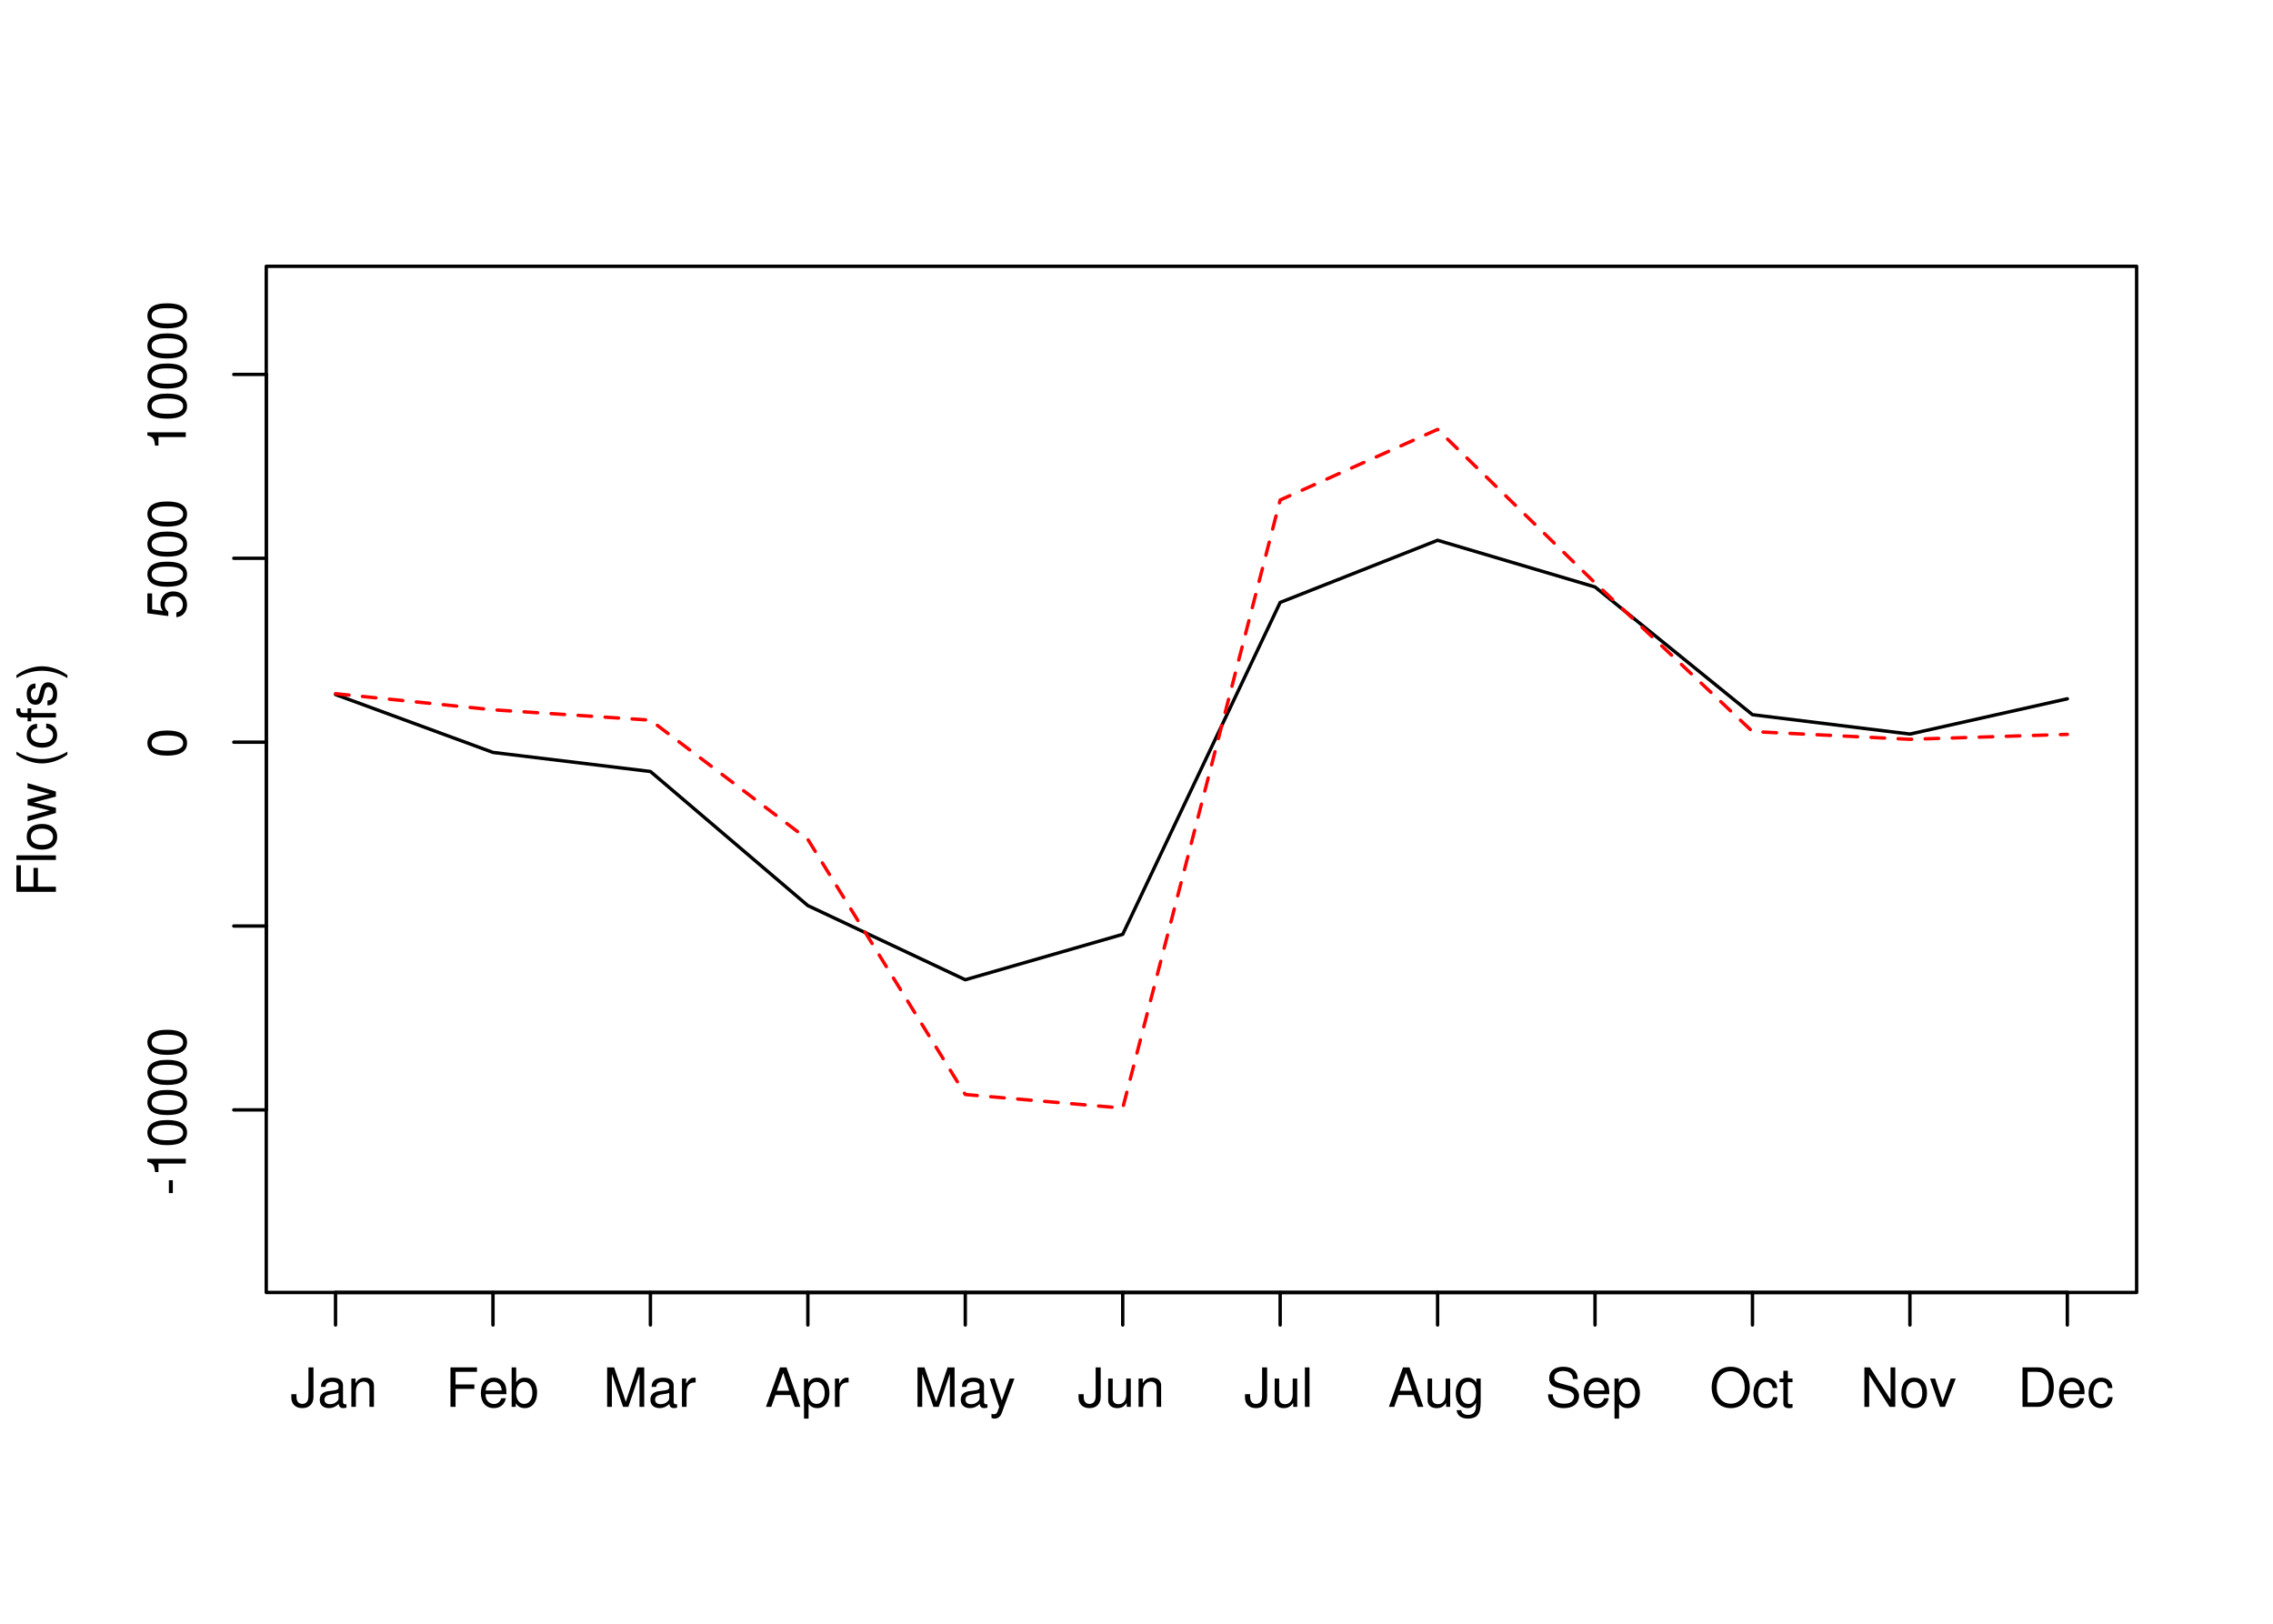
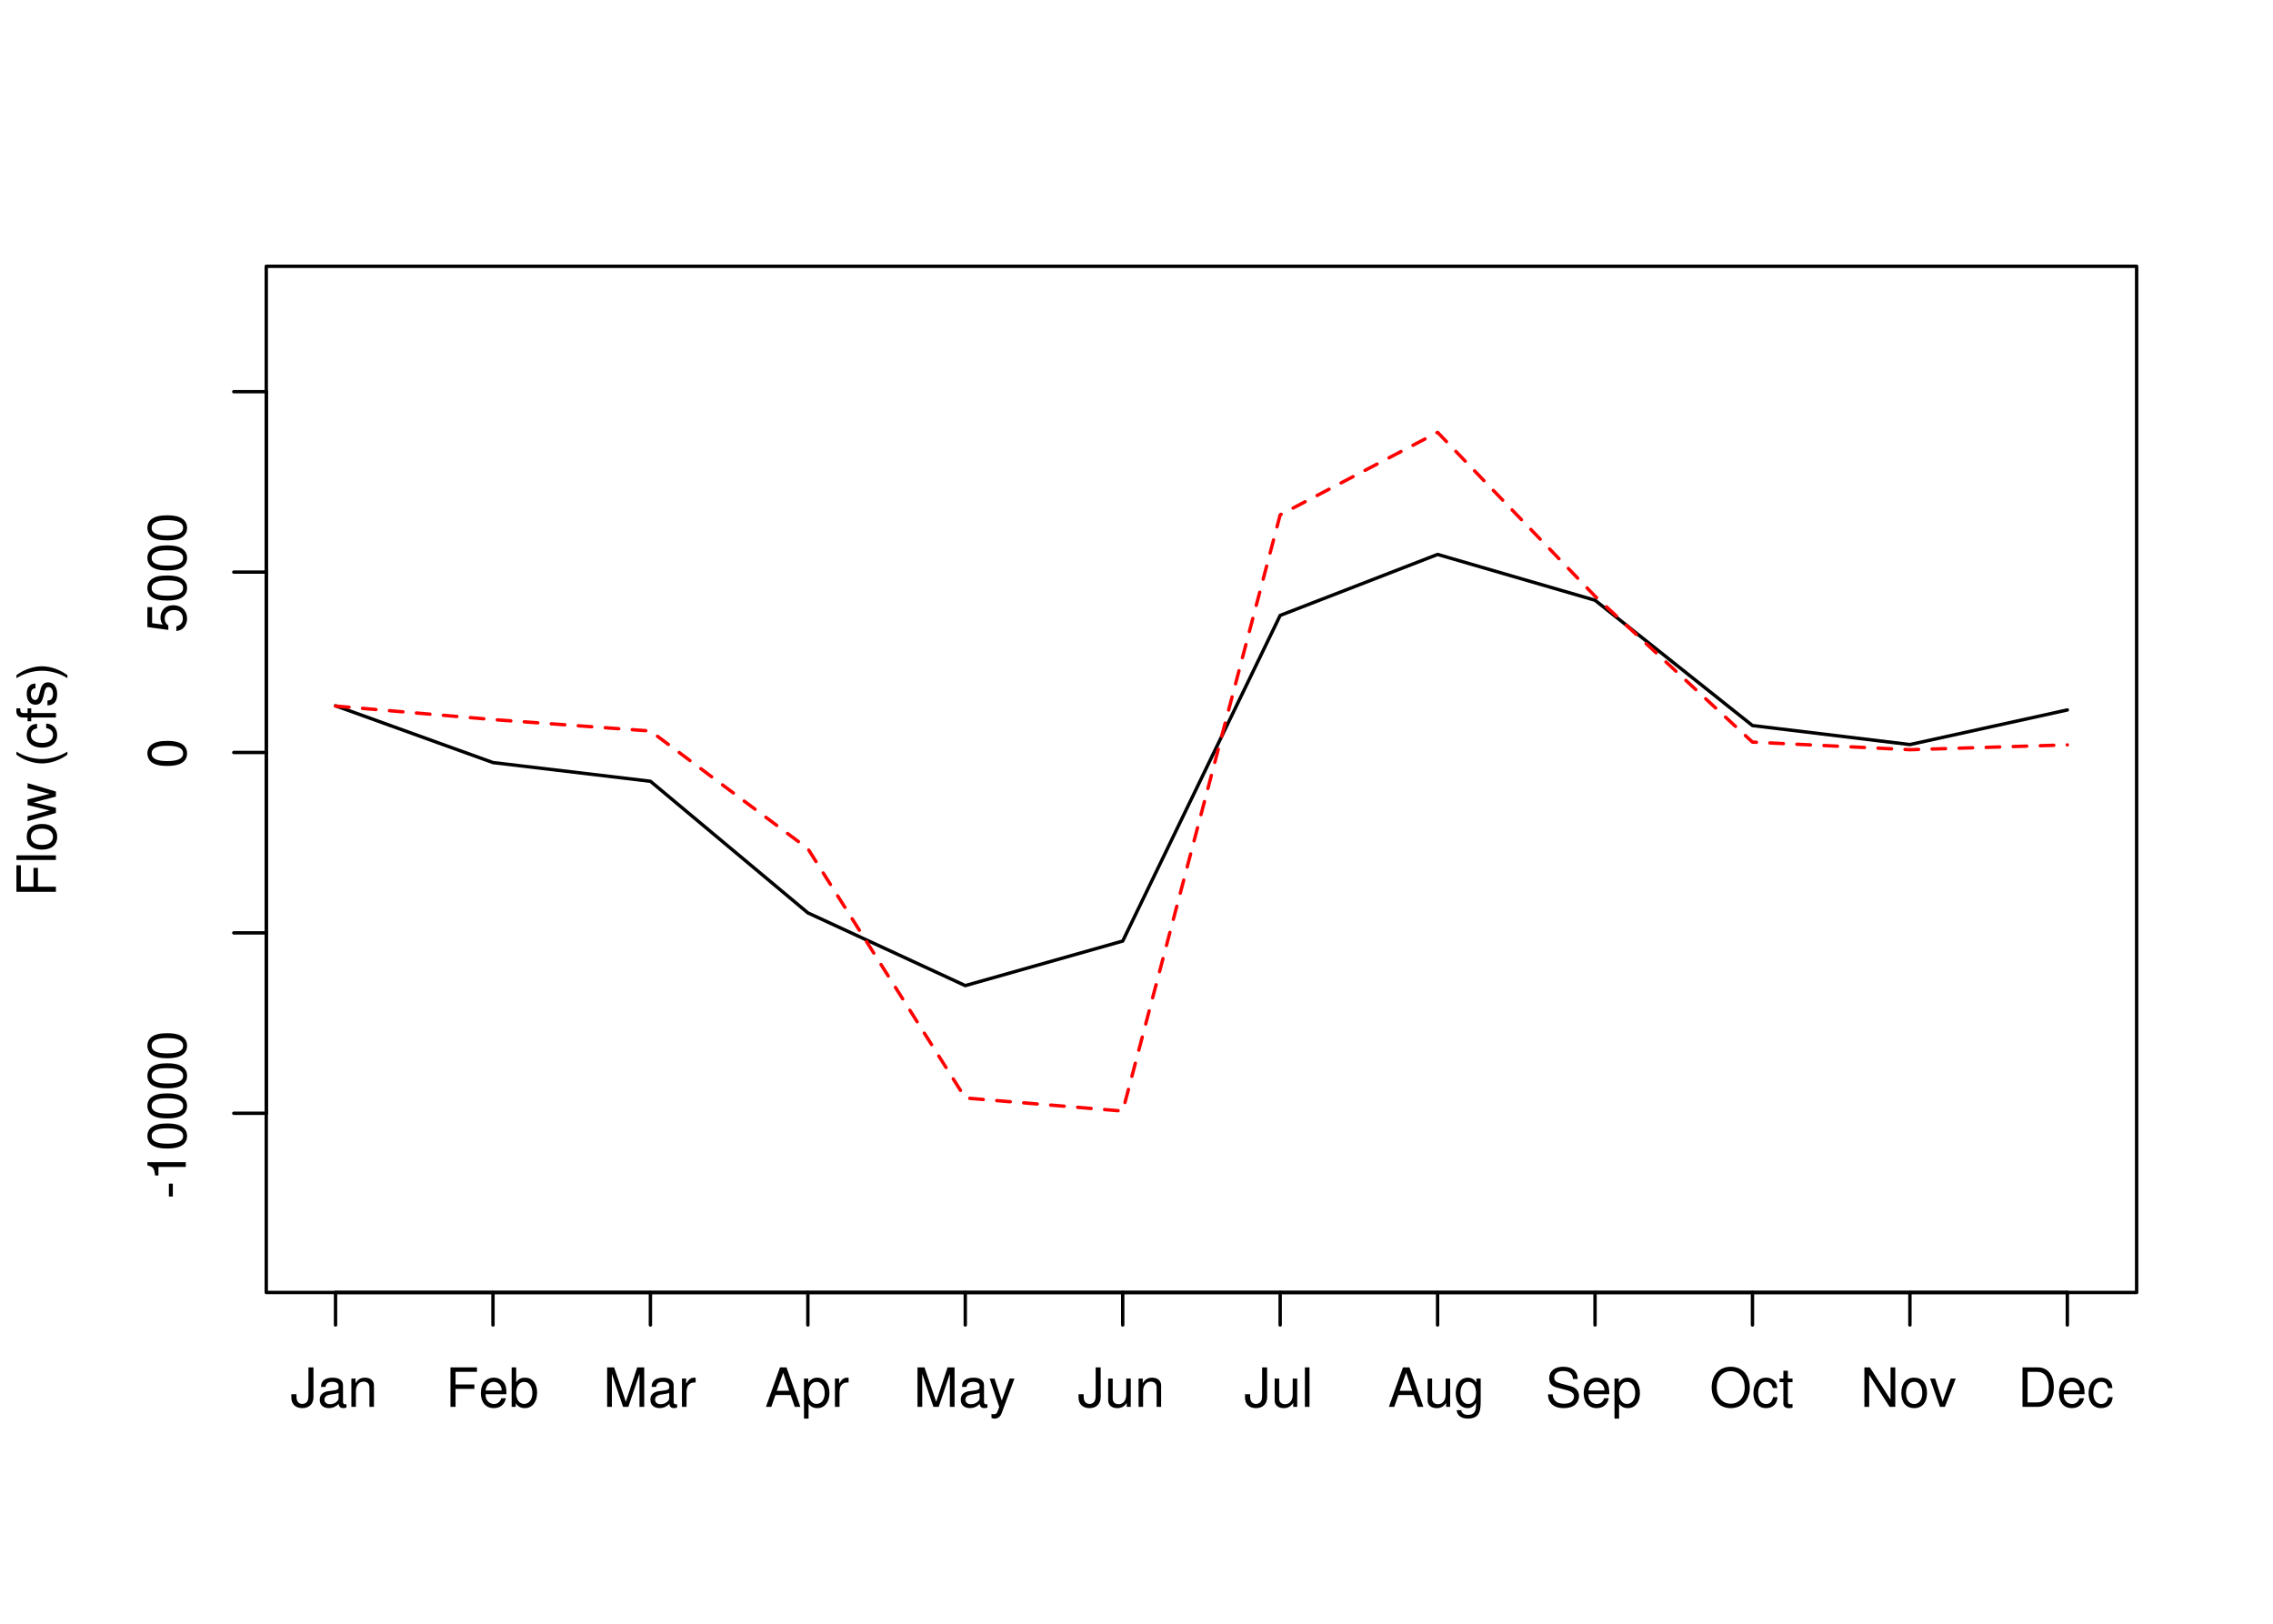
<svg xmlns="http://www.w3.org/2000/svg" xmlns:xlink="http://www.w3.org/1999/xlink" width="504pt" height="360pt" viewBox="0 0 504 360" version="1.1">
  <defs>
    <g>
      <symbol overflow="visible" id="glyph0-0">
        <path style="stroke:none;" d="" />
      </symbol>
      <symbol overflow="visible" id="glyph0-1">
        <path style="stroke:none;" d="M -3.75 -3.406 L -3.75 -0.547 L -2.875 -0.547 L -2.875 -3.406 L -3.75 -3.406 Z M -3.75 -3.406 " />
      </symbol>
      <symbol overflow="visible" id="glyph0-2">
        <path style="stroke:none;" d="M -6.062 -3.109 L 0 -3.109 L 0 -4.156 L -8.516 -4.156 L -8.516 -3.469 C -7.203 -3.094 -7.016 -2.859 -6.812 -1.219 L -6.062 -1.219 L -6.062 -3.109 Z M -6.062 -3.109 " />
      </symbol>
      <symbol overflow="visible" id="glyph0-3">
        <path style="stroke:none;" d="M -8.516 -3.297 C -8.516 -2.516 -8.156 -1.781 -7.578 -1.344 C -6.828 -0.797 -5.688 -0.516 -4.109 -0.516 C -1.25 -0.516 0.281 -1.469 0.281 -3.297 C 0.281 -5.094 -1.25 -6.078 -4.047 -6.078 C -5.703 -6.078 -6.797 -5.812 -7.578 -5.25 C -8.172 -4.812 -8.516 -4.109 -8.516 -3.297 Z M -7.578 -3.297 C -7.578 -4.438 -6.422 -5 -4.141 -5 C -1.734 -5 -0.594 -4.453 -0.594 -3.281 C -0.594 -2.156 -1.781 -1.594 -4.109 -1.594 C -6.438 -1.594 -7.578 -2.156 -7.578 -3.297 Z M -7.578 -3.297 " />
      </symbol>
      <symbol overflow="visible" id="glyph0-4">
        <path style="stroke:none;" d="M -8.516 -5.719 L -8.516 -1.312 L -3.875 -0.688 L -3.875 -1.656 C -4.469 -2.141 -4.672 -2.562 -4.672 -3.219 C -4.672 -4.359 -3.891 -5.078 -2.625 -5.078 C -1.406 -5.078 -0.656 -4.375 -0.656 -3.219 C -0.656 -2.297 -1.125 -1.734 -2.094 -1.469 L -2.094 -0.422 C -1.391 -0.562 -1.062 -0.688 -0.75 -0.938 C -0.094 -1.422 0.281 -2.281 0.281 -3.234 C 0.281 -4.953 -0.969 -6.156 -2.766 -6.156 C -4.453 -6.156 -5.609 -5.047 -5.609 -3.406 C -5.609 -2.812 -5.453 -2.328 -5.094 -1.844 L -7.469 -2.172 L -7.469 -5.719 L -8.516 -5.719 Z M -8.516 -5.719 " />
      </symbol>
      <symbol overflow="visible" id="glyph0-5">
        <path style="stroke:none;" d="M -3.984 -2.203 L -3.984 -6.375 L -4.969 -6.375 L -4.969 -2.203 L -7.766 -2.203 L -7.766 -6.953 L -8.75 -6.953 L -8.75 -1.078 L 0 -1.078 L 0 -2.203 L -3.984 -2.203 Z M -3.984 -2.203 " />
      </symbol>
      <symbol overflow="visible" id="glyph0-6">
        <path style="stroke:none;" d="M -8.75 -1.828 L -8.75 -0.812 L 0 -0.812 L 0 -1.828 L -8.75 -1.828 Z M -8.75 -1.828 " />
      </symbol>
      <symbol overflow="visible" id="glyph0-7">
        <path style="stroke:none;" d="M -6.469 -3.266 C -6.469 -1.5 -5.203 -0.438 -3.094 -0.438 C -0.984 -0.438 0.281 -1.484 0.281 -3.281 C 0.281 -5.047 -0.984 -6.125 -3.047 -6.125 C -5.219 -6.125 -6.469 -5.078 -6.469 -3.266 Z M -5.547 -3.281 C -5.547 -4.406 -4.625 -5.078 -3.062 -5.078 C -1.578 -5.078 -0.641 -4.375 -0.641 -3.281 C -0.641 -2.156 -1.578 -1.469 -3.094 -1.469 C -4.609 -1.469 -5.547 -2.156 -5.547 -3.281 Z M -5.547 -3.281 " />
      </symbol>
      <symbol overflow="visible" id="glyph0-8">
        <path style="stroke:none;" d="M 0 -6.641 L -6.281 -8.5 L -6.281 -7.375 L -1.391 -6.125 L -6.281 -4.891 L -6.281 -3.656 L -1.391 -2.453 L -6.281 -1.172 L -6.281 -0.078 L 0 -1.891 L 0 -3.031 L -4.938 -4.234 L 0 -5.516 L 0 -6.641 Z M 0 -6.641 " />
      </symbol>
      <symbol overflow="visible" id="glyph0-9">
        <path style="stroke:none;" d="" />
      </symbol>
      <symbol overflow="visible" id="glyph0-10">
        <path style="stroke:none;" d="M -8.75 -2.828 C -7.172 -1.625 -4.984 -0.875 -3.109 -0.875 C -1.219 -0.875 0.969 -1.625 2.547 -2.828 L 2.547 -3.484 C 0.828 -2.438 -1.188 -1.844 -3.109 -1.844 C -5.016 -1.844 -7.047 -2.438 -8.75 -3.484 L -8.75 -2.828 Z M -8.75 -2.828 " />
      </symbol>
      <symbol overflow="visible" id="glyph0-11">
        <path style="stroke:none;" d="M -4.172 -5.656 C -4.781 -5.609 -5.188 -5.469 -5.531 -5.234 C -6.125 -4.797 -6.469 -4.047 -6.469 -3.172 C -6.469 -1.469 -5.125 -0.375 -3.031 -0.375 C -1.016 -0.375 0.281 -1.453 0.281 -3.156 C 0.281 -4.656 -0.625 -5.609 -2.156 -5.719 L -2.156 -4.719 C -1.156 -4.547 -0.641 -4.031 -0.641 -3.188 C -0.641 -2.078 -1.547 -1.422 -3.031 -1.422 C -4.609 -1.422 -5.547 -2.062 -5.547 -3.156 C -5.547 -4 -5.047 -4.531 -4.172 -4.641 L -4.172 -5.656 Z M -4.172 -5.656 " />
      </symbol>
      <symbol overflow="visible" id="glyph0-12">
        <path style="stroke:none;" d="M -6.281 -3.094 L -6.281 -2.047 L -7.266 -2.047 C -7.688 -2.047 -7.906 -2.297 -7.906 -2.75 C -7.906 -2.828 -7.906 -2.875 -7.891 -3.094 L -8.719 -3.094 C -8.766 -2.875 -8.781 -2.734 -8.781 -2.531 C -8.781 -1.609 -8.25 -1.062 -7.359 -1.062 L -6.281 -1.062 L -6.281 -0.219 L -5.469 -0.219 L -5.469 -1.062 L 0 -1.062 L 0 -2.047 L -5.469 -2.047 L -5.469 -3.094 L -6.281 -3.094 Z M -6.281 -3.094 " />
      </symbol>
      <symbol overflow="visible" id="glyph0-13">
        <path style="stroke:none;" d="M -4.531 -5.25 C -5.766 -5.25 -6.469 -4.422 -6.469 -2.969 C -6.469 -1.516 -5.719 -0.562 -4.547 -0.562 C -3.562 -0.562 -3.094 -1.062 -2.734 -2.562 L -2.516 -3.484 C -2.344 -4.188 -2.094 -4.469 -1.625 -4.469 C -1.047 -4.469 -0.641 -3.875 -0.641 -3 C -0.641 -2.453 -0.797 -2 -1.062 -1.75 C -1.25 -1.594 -1.422 -1.531 -1.875 -1.469 L -1.875 -0.406 C -0.422 -0.453 0.281 -1.266 0.281 -2.922 C 0.281 -4.5 -0.5 -5.516 -1.719 -5.516 C -2.656 -5.516 -3.172 -4.984 -3.469 -3.734 L -3.703 -2.766 C -3.891 -1.953 -4.156 -1.609 -4.594 -1.609 C -5.172 -1.609 -5.547 -2.125 -5.547 -2.938 C -5.547 -3.75 -5.203 -4.172 -4.531 -4.203 L -4.531 -5.25 Z M -4.531 -5.25 " />
      </symbol>
      <symbol overflow="visible" id="glyph0-14">
        <path style="stroke:none;" d="M 2.547 -1.109 C 0.969 -2.312 -1.219 -3.078 -3.094 -3.078 C -4.984 -3.078 -7.172 -2.312 -8.75 -1.109 L -8.75 -0.453 C -7.031 -1.516 -5.016 -2.094 -3.094 -2.094 C -1.188 -2.094 0.844 -1.516 2.547 -0.453 L 2.547 -1.109 Z M 2.547 -1.109 " />
      </symbol>
      <symbol overflow="visible" id="glyph1-0">
        <path style="stroke:none;" d="" />
      </symbol>
      <symbol overflow="visible" id="glyph1-1">
        <path style="stroke:none;" d="M 4 -8.75 L 4 -2.594 C 4 -1.891 3.922 -1.5 3.719 -1.203 C 3.5 -0.859 3.094 -0.656 2.656 -0.656 C 1.812 -0.656 1.344 -1.219 1.344 -2.25 L 1.344 -2.812 L 0.203 -2.812 L 0.203 -2.047 C 0.203 -0.625 1.141 0.281 2.641 0.281 C 4.156 0.281 5.109 -0.672 5.109 -2.188 L 5.109 -8.75 L 4 -8.75 Z M 4 -8.75 " />
      </symbol>
      <symbol overflow="visible" id="glyph1-2">
        <path style="stroke:none;" d="M 6.422 -0.594 C 6.312 -0.562 6.266 -0.562 6.203 -0.562 C 5.859 -0.562 5.656 -0.75 5.656 -1.062 L 5.656 -4.75 C 5.656 -5.875 4.844 -6.469 3.297 -6.469 C 2.391 -6.469 1.625 -6.203 1.219 -5.734 C 0.922 -5.406 0.797 -5.047 0.781 -4.422 L 1.781 -4.422 C 1.875 -5.203 2.328 -5.547 3.266 -5.547 C 4.156 -5.547 4.672 -5.203 4.672 -4.609 L 4.672 -4.344 C 4.672 -3.922 4.422 -3.75 3.625 -3.641 C 2.203 -3.469 1.984 -3.422 1.609 -3.266 C 0.875 -2.969 0.5 -2.406 0.5 -1.578 C 0.5 -0.438 1.297 0.281 2.562 0.281 C 3.359 0.281 4 0 4.703 -0.641 C 4.781 -0.016 5.094 0.281 5.734 0.281 C 5.938 0.281 6.094 0.25 6.422 0.172 L 6.422 -0.594 Z M 4.672 -1.984 C 4.672 -1.641 4.578 -1.438 4.266 -1.156 C 3.859 -0.797 3.375 -0.594 2.781 -0.594 C 2 -0.594 1.547 -0.969 1.547 -1.609 C 1.547 -2.266 1.984 -2.609 3.062 -2.766 C 4.109 -2.906 4.328 -2.953 4.672 -3.109 L 4.672 -1.984 Z M 4.672 -1.984 " />
      </symbol>
      <symbol overflow="visible" id="glyph1-3">
        <path style="stroke:none;" d="M 0.844 -6.281 L 0.844 0 L 1.844 0 L 1.844 -3.469 C 1.844 -4.75 2.516 -5.594 3.547 -5.594 C 4.344 -5.594 4.844 -5.109 4.844 -4.359 L 4.844 0 L 5.844 0 L 5.844 -4.75 C 5.844 -5.797 5.062 -6.469 3.859 -6.469 C 2.922 -6.469 2.312 -6.109 1.766 -5.234 L 1.766 -6.281 L 0.844 -6.281 Z M 0.844 -6.281 " />
      </symbol>
      <symbol overflow="visible" id="glyph1-4">
        <path style="stroke:none;" d="M 2.203 -3.984 L 6.375 -3.984 L 6.375 -4.969 L 2.203 -4.969 L 2.203 -7.766 L 6.953 -7.766 L 6.953 -8.75 L 1.078 -8.75 L 1.078 0 L 2.203 0 L 2.203 -3.984 Z M 2.203 -3.984 " />
      </symbol>
      <symbol overflow="visible" id="glyph1-5">
        <path style="stroke:none;" d="M 6.156 -2.812 C 6.156 -3.766 6.078 -4.344 5.906 -4.812 C 5.5 -5.844 4.531 -6.469 3.359 -6.469 C 1.609 -6.469 0.484 -5.125 0.484 -3.062 C 0.484 -1 1.578 0.281 3.344 0.281 C 4.781 0.281 5.766 -0.547 6.031 -1.906 L 5.016 -1.906 C 4.734 -1.078 4.172 -0.641 3.375 -0.641 C 2.734 -0.641 2.203 -0.938 1.859 -1.469 C 1.625 -1.828 1.531 -2.188 1.531 -2.812 L 6.156 -2.812 Z M 1.547 -3.625 C 1.625 -4.781 2.344 -5.547 3.344 -5.547 C 4.328 -5.547 5.094 -4.734 5.094 -3.703 C 5.094 -3.672 5.094 -3.641 5.078 -3.625 L 1.547 -3.625 Z M 1.547 -3.625 " />
      </symbol>
      <symbol overflow="visible" id="glyph1-6">
        <path style="stroke:none;" d="M 0.641 -8.75 L 0.641 0 L 1.547 0 L 1.547 -0.797 C 2.031 -0.078 2.656 0.281 3.547 0.281 C 5.203 0.281 6.281 -1.078 6.281 -3.172 C 6.281 -5.203 5.25 -6.469 3.594 -6.469 C 2.719 -6.469 2.109 -6.141 1.641 -5.438 L 1.641 -8.75 L 0.641 -8.75 Z M 3.391 -5.531 C 4.516 -5.531 5.234 -4.562 5.234 -3.062 C 5.234 -1.625 4.484 -0.656 3.391 -0.656 C 2.344 -0.656 1.641 -1.625 1.641 -3.094 C 1.641 -4.578 2.344 -5.531 3.391 -5.531 Z M 3.391 -5.531 " />
      </symbol>
      <symbol overflow="visible" id="glyph1-7">
        <path style="stroke:none;" d="M 5.609 0 L 8.078 -7.328 L 8.078 0 L 9.125 0 L 9.125 -8.75 L 7.578 -8.75 L 5.047 -1.125 L 2.453 -8.75 L 0.906 -8.75 L 0.906 0 L 1.953 0 L 1.953 -7.328 L 4.438 0 L 5.609 0 Z M 5.609 0 " />
      </symbol>
      <symbol overflow="visible" id="glyph1-8">
        <path style="stroke:none;" d="M 0.828 -6.281 L 0.828 0 L 1.844 0 L 1.844 -3.266 C 1.844 -4.156 2.062 -4.75 2.547 -5.094 C 2.859 -5.328 3.156 -5.406 3.859 -5.406 L 3.859 -6.438 C 3.688 -6.453 3.594 -6.469 3.469 -6.469 C 2.812 -6.469 2.328 -6.078 1.75 -5.141 L 1.75 -6.281 L 0.828 -6.281 Z M 0.828 -6.281 " />
      </symbol>
      <symbol overflow="visible" id="glyph1-9">
        <path style="stroke:none;" d="M 5.688 -2.625 L 6.594 0 L 7.844 0 L 4.766 -8.75 L 3.328 -8.75 L 0.203 0 L 1.391 0 L 2.312 -2.625 L 5.688 -2.625 Z M 5.375 -3.562 L 2.594 -3.562 L 4.031 -7.547 L 5.375 -3.562 Z M 5.375 -3.562 " />
      </symbol>
      <symbol overflow="visible" id="glyph1-10">
        <path style="stroke:none;" d="M 0.641 2.609 L 1.656 2.609 L 1.656 -0.656 C 2.188 -0.016 2.766 0.281 3.594 0.281 C 5.203 0.281 6.281 -1.031 6.281 -3.031 C 6.281 -5.141 5.25 -6.469 3.578 -6.469 C 2.719 -6.469 2.047 -6.078 1.578 -5.344 L 1.578 -6.281 L 0.641 -6.281 L 0.641 2.609 Z M 3.406 -5.531 C 4.516 -5.531 5.234 -4.562 5.234 -3.062 C 5.234 -1.625 4.5 -0.656 3.406 -0.656 C 2.359 -0.656 1.656 -1.625 1.656 -3.094 C 1.656 -4.578 2.359 -5.531 3.406 -5.531 Z M 3.406 -5.531 " />
      </symbol>
      <symbol overflow="visible" id="glyph1-11">
        <path style="stroke:none;" d="M 4.656 -6.281 L 2.922 -1.391 L 1.312 -6.281 L 0.234 -6.281 L 2.359 0.031 L 1.984 1.016 C 1.828 1.469 1.594 1.625 1.172 1.625 C 1.031 1.625 0.859 1.609 0.641 1.562 L 0.641 2.453 C 0.859 2.562 1.062 2.609 1.312 2.609 C 1.641 2.609 1.984 2.516 2.25 2.312 C 2.562 2.094 2.75 1.828 2.938 1.312 L 5.734 -6.281 L 4.656 -6.281 Z M 4.656 -6.281 " />
      </symbol>
      <symbol overflow="visible" id="glyph1-12">
        <path style="stroke:none;" d="M 5.781 0 L 5.781 -6.281 L 4.781 -6.281 L 4.781 -2.719 C 4.781 -1.438 4.109 -0.594 3.078 -0.594 C 2.281 -0.594 1.781 -1.078 1.781 -1.844 L 1.781 -6.281 L 0.781 -6.281 L 0.781 -1.438 C 0.781 -0.391 1.562 0.281 2.781 0.281 C 3.703 0.281 4.297 -0.047 4.891 -0.875 L 4.891 0 L 5.781 0 Z M 5.781 0 " />
      </symbol>
      <symbol overflow="visible" id="glyph1-13">
        <path style="stroke:none;" d="M 1.828 -8.75 L 0.812 -8.75 L 0.812 0 L 1.828 0 L 1.828 -8.75 Z M 1.828 -8.75 " />
      </symbol>
      <symbol overflow="visible" id="glyph1-14">
        <path style="stroke:none;" d="M 4.938 -6.281 L 4.938 -5.375 C 4.438 -6.125 3.828 -6.469 3.031 -6.469 C 1.422 -6.469 0.344 -5.078 0.344 -3.031 C 0.344 -2 0.625 -1.156 1.141 -0.562 C 1.609 -0.031 2.281 0.281 2.938 0.281 C 3.734 0.281 4.281 -0.062 4.844 -0.859 L 4.844 -0.531 C 4.844 0.328 4.734 0.844 4.484 1.188 C 4.219 1.562 3.703 1.781 3.094 1.781 C 2.641 1.781 2.234 1.656 1.953 1.438 C 1.734 1.266 1.625 1.094 1.578 0.719 L 0.547 0.719 C 0.656 1.906 1.578 2.609 3.062 2.609 C 4 2.609 4.797 2.312 5.203 1.812 C 5.688 1.234 5.875 0.438 5.875 -1.031 L 5.875 -6.281 L 4.938 -6.281 Z M 3.125 -5.547 C 4.219 -5.547 4.844 -4.625 4.844 -3.062 C 4.844 -1.562 4.203 -0.641 3.141 -0.641 C 2.047 -0.641 1.391 -1.578 1.391 -3.094 C 1.391 -4.609 2.062 -5.547 3.125 -5.547 Z M 3.125 -5.547 " />
      </symbol>
      <symbol overflow="visible" id="glyph1-15">
        <path style="stroke:none;" d="M 7.156 -6.188 C 7.141 -7.891 5.969 -8.891 3.953 -8.891 C 2.031 -8.891 0.844 -7.906 0.844 -6.328 C 0.844 -5.25 1.406 -4.578 2.562 -4.281 L 4.734 -3.703 C 5.828 -3.422 6.344 -2.969 6.344 -2.297 C 6.344 -1.828 6.078 -1.344 5.719 -1.078 C 5.359 -0.844 4.812 -0.703 4.109 -0.703 C 3.156 -0.703 2.516 -0.938 2.094 -1.438 C 1.766 -1.828 1.625 -2.25 1.625 -2.781 L 0.578 -2.781 C 0.594 -1.984 0.75 -1.453 1.094 -0.969 C 1.688 -0.156 2.703 0.281 4.031 0.281 C 5.078 0.281 5.922 0.031 6.484 -0.391 C 7.078 -0.859 7.453 -1.641 7.453 -2.406 C 7.453 -3.484 6.781 -4.266 5.594 -4.594 L 3.391 -5.188 C 2.344 -5.469 1.953 -5.812 1.953 -6.484 C 1.953 -7.375 2.734 -7.953 3.906 -7.953 C 5.297 -7.953 6.078 -7.312 6.094 -6.188 L 7.156 -6.188 Z M 7.156 -6.188 " />
      </symbol>
      <symbol overflow="visible" id="glyph1-16">
        <path style="stroke:none;" d="M 4.672 -8.891 C 2.156 -8.891 0.453 -7.047 0.453 -4.312 C 0.453 -1.578 2.156 0.281 4.688 0.281 C 5.734 0.281 6.688 -0.047 7.391 -0.641 C 8.344 -1.453 8.906 -2.812 8.906 -4.234 C 8.906 -7.062 7.234 -8.891 4.672 -8.891 Z M 4.672 -7.906 C 6.562 -7.906 7.781 -6.469 7.781 -4.266 C 7.781 -2.141 6.531 -0.703 4.688 -0.703 C 2.812 -0.703 1.578 -2.141 1.578 -4.312 C 1.578 -6.469 2.812 -7.906 4.672 -7.906 Z M 4.672 -7.906 " />
      </symbol>
      <symbol overflow="visible" id="glyph1-17">
        <path style="stroke:none;" d="M 5.656 -4.172 C 5.609 -4.781 5.469 -5.188 5.234 -5.531 C 4.797 -6.125 4.047 -6.469 3.172 -6.469 C 1.469 -6.469 0.375 -5.125 0.375 -3.031 C 0.375 -1.016 1.453 0.281 3.156 0.281 C 4.656 0.281 5.609 -0.625 5.719 -2.156 L 4.719 -2.156 C 4.547 -1.156 4.031 -0.641 3.188 -0.641 C 2.078 -0.641 1.422 -1.547 1.422 -3.031 C 1.422 -4.609 2.062 -5.547 3.156 -5.547 C 4 -5.547 4.531 -5.047 4.641 -4.172 L 5.656 -4.172 Z M 5.656 -4.172 " />
      </symbol>
      <symbol overflow="visible" id="glyph1-18">
        <path style="stroke:none;" d="M 3.047 -6.281 L 2.016 -6.281 L 2.016 -8.016 L 1.016 -8.016 L 1.016 -6.281 L 0.172 -6.281 L 0.172 -5.469 L 1.016 -5.469 L 1.016 -0.719 C 1.016 -0.078 1.453 0.281 2.234 0.281 C 2.469 0.281 2.719 0.25 3.047 0.188 L 3.047 -0.641 C 2.922 -0.609 2.766 -0.594 2.562 -0.594 C 2.141 -0.594 2.016 -0.719 2.016 -1.156 L 2.016 -5.469 L 3.047 -5.469 L 3.047 -6.281 Z M 3.047 -6.281 " />
      </symbol>
      <symbol overflow="visible" id="glyph1-19">
        <path style="stroke:none;" d="M 7.75 -8.75 L 6.703 -8.75 L 6.703 -1.594 L 2.125 -8.75 L 0.906 -8.75 L 0.906 0 L 1.969 0 L 1.969 -7.094 L 6.484 0 L 7.75 0 L 7.75 -8.75 Z M 7.75 -8.75 " />
      </symbol>
      <symbol overflow="visible" id="glyph1-20">
        <path style="stroke:none;" d="M 3.266 -6.469 C 1.5 -6.469 0.438 -5.203 0.438 -3.094 C 0.438 -0.984 1.484 0.281 3.281 0.281 C 5.047 0.281 6.125 -0.984 6.125 -3.047 C 6.125 -5.219 5.078 -6.469 3.266 -6.469 Z M 3.281 -5.547 C 4.406 -5.547 5.078 -4.625 5.078 -3.062 C 5.078 -1.578 4.375 -0.641 3.281 -0.641 C 2.156 -0.641 1.469 -1.578 1.469 -3.094 C 1.469 -4.609 2.156 -5.547 3.281 -5.547 Z M 3.281 -5.547 " />
      </symbol>
      <symbol overflow="visible" id="glyph1-21">
        <path style="stroke:none;" d="M 3.422 0 L 5.828 -6.281 L 4.703 -6.281 L 2.922 -1.188 L 1.25 -6.281 L 0.125 -6.281 L 2.328 0 L 3.422 0 Z M 3.422 0 " />
      </symbol>
      <symbol overflow="visible" id="glyph1-22">
        <path style="stroke:none;" d="M 1.062 0 L 4.438 0 C 6.641 0 8 -1.656 8 -4.375 C 8 -7.094 6.656 -8.75 4.438 -8.75 L 1.062 -8.75 L 1.062 0 Z M 2.188 -0.984 L 2.188 -7.766 L 4.25 -7.766 C 5.969 -7.766 6.891 -6.594 6.891 -4.375 C 6.891 -2.156 5.969 -0.984 4.25 -0.984 L 2.188 -0.984 Z M 2.188 -0.984 " />
      </symbol>
    </g>
    <clipPath id="clip1">
      <path d="M 59.039 59.039 L 474.758 59.039 L 474.758 287.559 L 59.039 287.559 Z M 59.039 59.039 " />
    </clipPath>
    <clipPath id="clip2">
      <path d="M 0 0 L 505 0 L 505 361 L 0 361 Z M 0 0 " />
    </clipPath>
    <clipPath id="clip3">
      <path d="M 0 0 L 505 0 L 505 361 L 0 361 Z M 0 0 " />
    </clipPath>
    <clipPath id="clip4">
      <path d="M 0 0 L 505 0 L 505 361 L 0 361 Z M 0 0 " />
    </clipPath>
    <clipPath id="clip5">
      <path d="M 59.039 59.039 L 474.758 59.039 L 474.758 287.559 L 59.039 287.559 Z M 59.039 59.039 " />
    </clipPath>
  </defs>
  <g id="surface0">
    <rect x="0" y="0" width="504" height="360" style="fill:rgb(100%,100%,100%);fill-opacity:1;stroke:none;" />
    <g clip-path="url(#clip1)" clip-rule="nonzero">
-       <path style="fill:none;stroke-width:0.75;stroke-linecap:round;stroke-linejoin:round;stroke:rgb(0%,0%,0%);stroke-opacity:1;stroke-miterlimit:10;" d="M 74.398 153.988 L 74.398 153.988 L 109.309 166.82 L 144.219 171.047 L 179.129 200.781 L 214.035 217.219 L 248.945 207.152 L 283.855 133.566 L 318.762 119.785 L 353.672 130.137 L 388.582 158.457 L 423.492 162.75 L 458.398 154.93 " />
+       <path style="fill:none;stroke-width:0.75;stroke-linecap:round;stroke-linejoin:round;stroke:rgb(0%,0%,0%);stroke-opacity:1;stroke-miterlimit:10;" d="M 74.398 156.48 L 74.398 156.48 L 109.309 169.07 L 144.219 173.215 L 179.129 202.391 L 214.035 218.52 L 248.945 208.641 L 283.855 136.445 L 318.762 122.922 L 353.672 133.078 L 388.582 160.863 L 423.492 165.078 L 458.398 157.402 " />
    </g>
    <g clip-path="url(#clip2)" clip-rule="nonzero">
-       <path style="fill:none;stroke-width:0.75;stroke-linecap:round;stroke-linejoin:round;stroke:rgb(0%,0%,0%);stroke-opacity:1;stroke-miterlimit:10;" d="M 59.039 246.074 L 59.039 83.012 " />
-       <path style="fill:none;stroke-width:0.75;stroke-linecap:round;stroke-linejoin:round;stroke:rgb(0%,0%,0%);stroke-opacity:1;stroke-miterlimit:10;" d="M 59.039 246.074 L 51.84 246.074 " />
-       <path style="fill:none;stroke-width:0.75;stroke-linecap:round;stroke-linejoin:round;stroke:rgb(0%,0%,0%);stroke-opacity:1;stroke-miterlimit:10;" d="M 59.039 205.309 L 51.84 205.309 " />
-       <path style="fill:none;stroke-width:0.75;stroke-linecap:round;stroke-linejoin:round;stroke:rgb(0%,0%,0%);stroke-opacity:1;stroke-miterlimit:10;" d="M 59.039 164.543 L 51.84 164.543 " />
-       <path style="fill:none;stroke-width:0.75;stroke-linecap:round;stroke-linejoin:round;stroke:rgb(0%,0%,0%);stroke-opacity:1;stroke-miterlimit:10;" d="M 59.039 123.777 L 51.84 123.777 " />
-       <path style="fill:none;stroke-width:0.75;stroke-linecap:round;stroke-linejoin:round;stroke:rgb(0%,0%,0%);stroke-opacity:1;stroke-miterlimit:10;" d="M 59.039 83.012 L 51.84 83.012 " />
-       <g style="fill:rgb(0%,0%,0%);fill-opacity:1;">
-         <use xlink:href="#glyph0-1" x="41.197" y="265.074" />
-         <use xlink:href="#glyph0-2" x="41.197" y="261.078" />
-         <use xlink:href="#glyph0-3" x="41.197" y="254.406" />
-         <use xlink:href="#glyph0-3" x="41.197" y="247.734" />
-         <use xlink:href="#glyph0-3" x="41.197" y="241.062" />
-         <use xlink:href="#glyph0-3" x="41.197" y="234.391" />
-       </g>
-       <g style="fill:rgb(0%,0%,0%);fill-opacity:1;">
-         <use xlink:href="#glyph0-3" x="41.197" y="168.043" />
-       </g>
-       <g style="fill:rgb(0%,0%,0%);fill-opacity:1;">
-         <use xlink:href="#glyph0-4" x="41.197" y="137.277" />
-         <use xlink:href="#glyph0-3" x="41.197" y="130.605" />
-         <use xlink:href="#glyph0-3" x="41.197" y="123.934" />
-         <use xlink:href="#glyph0-3" x="41.197" y="117.262" />
-       </g>
-       <g style="fill:rgb(0%,0%,0%);fill-opacity:1;">
-         <use xlink:href="#glyph0-2" x="41.197" y="100.012" />
-         <use xlink:href="#glyph0-3" x="41.197" y="93.34" />
-         <use xlink:href="#glyph0-3" x="41.197" y="86.668" />
-         <use xlink:href="#glyph0-3" x="41.197" y="79.996" />
-         <use xlink:href="#glyph0-3" x="41.197" y="73.324" />
+       <path style="fill:none;stroke-width:0.75;stroke-linecap:round;stroke-linejoin:round;stroke:rgb(0%,0%,0%);stroke-opacity:1;stroke-miterlimit:10;" d="M 59.039 246.828 L 59.039 86.844 " />
+       <path style="fill:none;stroke-width:0.75;stroke-linecap:round;stroke-linejoin:round;stroke:rgb(0%,0%,0%);stroke-opacity:1;stroke-miterlimit:10;" d="M 59.039 246.828 L 51.84 246.828 " />
+       <path style="fill:none;stroke-width:0.75;stroke-linecap:round;stroke-linejoin:round;stroke:rgb(0%,0%,0%);stroke-opacity:1;stroke-miterlimit:10;" d="M 59.039 206.832 L 51.84 206.832 " />
+       <path style="fill:none;stroke-width:0.75;stroke-linecap:round;stroke-linejoin:round;stroke:rgb(0%,0%,0%);stroke-opacity:1;stroke-miterlimit:10;" d="M 59.039 166.836 L 51.84 166.836 " />
+       <path style="fill:none;stroke-width:0.75;stroke-linecap:round;stroke-linejoin:round;stroke:rgb(0%,0%,0%);stroke-opacity:1;stroke-miterlimit:10;" d="M 59.039 126.84 L 51.84 126.84 " />
+       <path style="fill:none;stroke-width:0.75;stroke-linecap:round;stroke-linejoin:round;stroke:rgb(0%,0%,0%);stroke-opacity:1;stroke-miterlimit:10;" d="M 59.039 86.844 L 51.84 86.844 " />
+       <g style="fill:rgb(0%,0%,0%);fill-opacity:1;">
+         <use xlink:href="#glyph0-1" x="41.197" y="265.828" />
+         <use xlink:href="#glyph0-2" x="41.197" y="261.832" />
+         <use xlink:href="#glyph0-3" x="41.197" y="255.16" />
+         <use xlink:href="#glyph0-3" x="41.197" y="248.488" />
+         <use xlink:href="#glyph0-3" x="41.197" y="241.816" />
+         <use xlink:href="#glyph0-3" x="41.197" y="235.145" />
+       </g>
+       <g style="fill:rgb(0%,0%,0%);fill-opacity:1;">
+         <use xlink:href="#glyph0-3" x="41.197" y="170.336" />
+       </g>
+       <g style="fill:rgb(0%,0%,0%);fill-opacity:1;">
+         <use xlink:href="#glyph0-4" x="41.197" y="140.34" />
+         <use xlink:href="#glyph0-3" x="41.197" y="133.668" />
+         <use xlink:href="#glyph0-3" x="41.197" y="126.996" />
+         <use xlink:href="#glyph0-3" x="41.197" y="120.324" />
      </g>
      <path style="fill:none;stroke-width:0.75;stroke-linecap:round;stroke-linejoin:round;stroke:rgb(0%,0%,0%);stroke-opacity:1;stroke-miterlimit:10;" d="M 59.039 286.559 L 59.039 286.559 L 473.762 286.559 L 473.762 59.039 L 59.039 59.039 L 59.039 286.559 " />
    </g>
    <g clip-path="url(#clip3)" clip-rule="nonzero">
      <g style="fill:rgb(0%,0%,0%);fill-opacity:1;">
        <use xlink:href="#glyph0-5" x="12.396" y="198.801" />
        <use xlink:href="#glyph0-6" x="12.396" y="191.469" />
        <use xlink:href="#glyph0-7" x="12.396" y="188.805" />
        <use xlink:href="#glyph0-8" x="12.396" y="182.133" />
        <use xlink:href="#glyph0-9" x="12.396" y="173.469" />
        <use xlink:href="#glyph0-10" x="12.396" y="170.133" />
        <use xlink:href="#glyph0-11" x="12.396" y="166.137" />
        <use xlink:href="#glyph0-12" x="12.396" y="160.137" />
        <use xlink:href="#glyph0-13" x="12.396" y="156.801" />
        <use xlink:href="#glyph0-14" x="12.396" y="150.801" />
      </g>
    </g>
    <g clip-path="url(#clip4)" clip-rule="nonzero">
      <path style="fill:none;stroke-width:0.75;stroke-linecap:round;stroke-linejoin:round;stroke:rgb(0%,0%,0%);stroke-opacity:1;stroke-miterlimit:10;" d="M 74.398 286.559 L 458.398 286.559 " />
      <path style="fill:none;stroke-width:0.75;stroke-linecap:round;stroke-linejoin:round;stroke:rgb(0%,0%,0%);stroke-opacity:1;stroke-miterlimit:10;" d="M 74.398 286.559 L 74.398 293.762 " />
      <path style="fill:none;stroke-width:0.75;stroke-linecap:round;stroke-linejoin:round;stroke:rgb(0%,0%,0%);stroke-opacity:1;stroke-miterlimit:10;" d="M 109.309 286.559 L 109.309 293.762 " />
      <path style="fill:none;stroke-width:0.75;stroke-linecap:round;stroke-linejoin:round;stroke:rgb(0%,0%,0%);stroke-opacity:1;stroke-miterlimit:10;" d="M 144.219 286.559 L 144.219 293.762 " />
      <path style="fill:none;stroke-width:0.75;stroke-linecap:round;stroke-linejoin:round;stroke:rgb(0%,0%,0%);stroke-opacity:1;stroke-miterlimit:10;" d="M 179.129 286.559 L 179.129 293.762 " />
      <path style="fill:none;stroke-width:0.75;stroke-linecap:round;stroke-linejoin:round;stroke:rgb(0%,0%,0%);stroke-opacity:1;stroke-miterlimit:10;" d="M 214.035 286.559 L 214.035 293.762 " />
      <path style="fill:none;stroke-width:0.75;stroke-linecap:round;stroke-linejoin:round;stroke:rgb(0%,0%,0%);stroke-opacity:1;stroke-miterlimit:10;" d="M 248.945 286.559 L 248.945 293.762 " />
      <path style="fill:none;stroke-width:0.75;stroke-linecap:round;stroke-linejoin:round;stroke:rgb(0%,0%,0%);stroke-opacity:1;stroke-miterlimit:10;" d="M 283.855 286.559 L 283.855 293.762 " />
      <path style="fill:none;stroke-width:0.75;stroke-linecap:round;stroke-linejoin:round;stroke:rgb(0%,0%,0%);stroke-opacity:1;stroke-miterlimit:10;" d="M 318.762 286.559 L 318.762 293.762 " />
      <path style="fill:none;stroke-width:0.75;stroke-linecap:round;stroke-linejoin:round;stroke:rgb(0%,0%,0%);stroke-opacity:1;stroke-miterlimit:10;" d="M 353.672 286.559 L 353.672 293.762 " />
      <path style="fill:none;stroke-width:0.75;stroke-linecap:round;stroke-linejoin:round;stroke:rgb(0%,0%,0%);stroke-opacity:1;stroke-miterlimit:10;" d="M 388.582 286.559 L 388.582 293.762 " />
      <path style="fill:none;stroke-width:0.75;stroke-linecap:round;stroke-linejoin:round;stroke:rgb(0%,0%,0%);stroke-opacity:1;stroke-miterlimit:10;" d="M 423.492 286.559 L 423.492 293.762 " />
      <path style="fill:none;stroke-width:0.75;stroke-linecap:round;stroke-linejoin:round;stroke:rgb(0%,0%,0%);stroke-opacity:1;stroke-miterlimit:10;" d="M 458.398 286.559 L 458.398 293.762 " />
      <g style="fill:rgb(0%,0%,0%);fill-opacity:1;">
        <use xlink:href="#glyph1-1" x="64.398" y="311.916" />
        <use xlink:href="#glyph1-2" x="70.398" y="311.916" />
        <use xlink:href="#glyph1-3" x="77.07" y="311.916" />
      </g>
      <g style="fill:rgb(0%,0%,0%);fill-opacity:1;">
        <use xlink:href="#glyph1-4" x="98.809" y="311.916" />
        <use xlink:href="#glyph1-5" x="106.141" y="311.916" />
        <use xlink:href="#glyph1-6" x="112.812" y="311.916" />
      </g>
      <g style="fill:rgb(0%,0%,0%);fill-opacity:1;">
        <use xlink:href="#glyph1-7" x="133.719" y="311.916" />
        <use xlink:href="#glyph1-2" x="143.715" y="311.916" />
        <use xlink:href="#glyph1-8" x="150.387" y="311.916" />
      </g>
      <g style="fill:rgb(0%,0%,0%);fill-opacity:1;">
        <use xlink:href="#glyph1-9" x="169.629" y="311.916" />
        <use xlink:href="#glyph1-10" x="177.633" y="311.916" />
        <use xlink:href="#glyph1-8" x="184.305" y="311.916" />
      </g>
      <g style="fill:rgb(0%,0%,0%);fill-opacity:1;">
        <use xlink:href="#glyph1-7" x="202.535" y="311.916" />
        <use xlink:href="#glyph1-2" x="212.531" y="311.916" />
        <use xlink:href="#glyph1-11" x="219.203" y="311.916" />
      </g>
      <g style="fill:rgb(0%,0%,0%);fill-opacity:1;">
        <use xlink:href="#glyph1-1" x="238.945" y="311.916" />
        <use xlink:href="#glyph1-12" x="244.945" y="311.916" />
        <use xlink:href="#glyph1-3" x="251.617" y="311.916" />
      </g>
      <g style="fill:rgb(0%,0%,0%);fill-opacity:1;">
        <use xlink:href="#glyph1-1" x="275.855" y="311.916" />
        <use xlink:href="#glyph1-12" x="281.855" y="311.916" />
        <use xlink:href="#glyph1-13" x="288.527" y="311.916" />
      </g>
      <g style="fill:rgb(0%,0%,0%);fill-opacity:1;">
        <use xlink:href="#glyph1-9" x="307.762" y="311.916" />
        <use xlink:href="#glyph1-12" x="315.766" y="311.916" />
        <use xlink:href="#glyph1-14" x="322.438" y="311.916" />
      </g>
      <g style="fill:rgb(0%,0%,0%);fill-opacity:1;">
        <use xlink:href="#glyph1-15" x="342.672" y="311.916" />
        <use xlink:href="#glyph1-5" x="350.676" y="311.916" />
        <use xlink:href="#glyph1-10" x="357.348" y="311.916" />
      </g>
      <g style="fill:rgb(0%,0%,0%);fill-opacity:1;">
        <use xlink:href="#glyph1-16" x="379.082" y="311.916" />
        <use xlink:href="#glyph1-17" x="388.418" y="311.916" />
        <use xlink:href="#glyph1-18" x="394.418" y="311.916" />
      </g>
      <g style="fill:rgb(0%,0%,0%);fill-opacity:1;">
        <use xlink:href="#glyph1-19" x="412.492" y="311.916" />
        <use xlink:href="#glyph1-20" x="421.156" y="311.916" />
        <use xlink:href="#glyph1-21" x="427.828" y="311.916" />
      </g>
      <g style="fill:rgb(0%,0%,0%);fill-opacity:1;">
        <use xlink:href="#glyph1-22" x="447.398" y="311.916" />
        <use xlink:href="#glyph1-5" x="456.062" y="311.916" />
        <use xlink:href="#glyph1-17" x="462.734" y="311.916" />
      </g>
    </g>
    <g clip-path="url(#clip5)" clip-rule="nonzero">
-       <path style="fill:none;stroke-width:0.75;stroke-linecap:round;stroke-linejoin:round;stroke:rgb(100%,0%,0%);stroke-opacity:1;stroke-dasharray:3,3;stroke-miterlimit:10;" d="M 74.398 153.797 L 74.398 153.797 L 109.309 157.367 L 144.219 159.66 L 179.129 186.102 L 214.035 242.664 L 248.945 245.68 L 283.855 110.855 L 318.762 95.203 L 353.672 129.23 L 388.582 162.195 L 423.492 163.91 L 458.398 162.82 " />
+       <path style="fill:none;stroke-width:0.75;stroke-linecap:round;stroke-linejoin:round;stroke:rgb(100%,0%,0%);stroke-opacity:1;stroke-dasharray:3,3;stroke-miterlimit:10;" d="M 74.398 156.539 L 74.398 156.539 L 109.309 159.535 L 144.219 162.07 L 179.129 188.152 L 214.035 243.434 L 248.945 246.336 L 283.855 114.141 L 318.762 95.859 L 353.672 132.188 L 388.582 164.531 L 423.492 166.215 L 458.398 165.148 " />
    </g>
  </g>
</svg>
